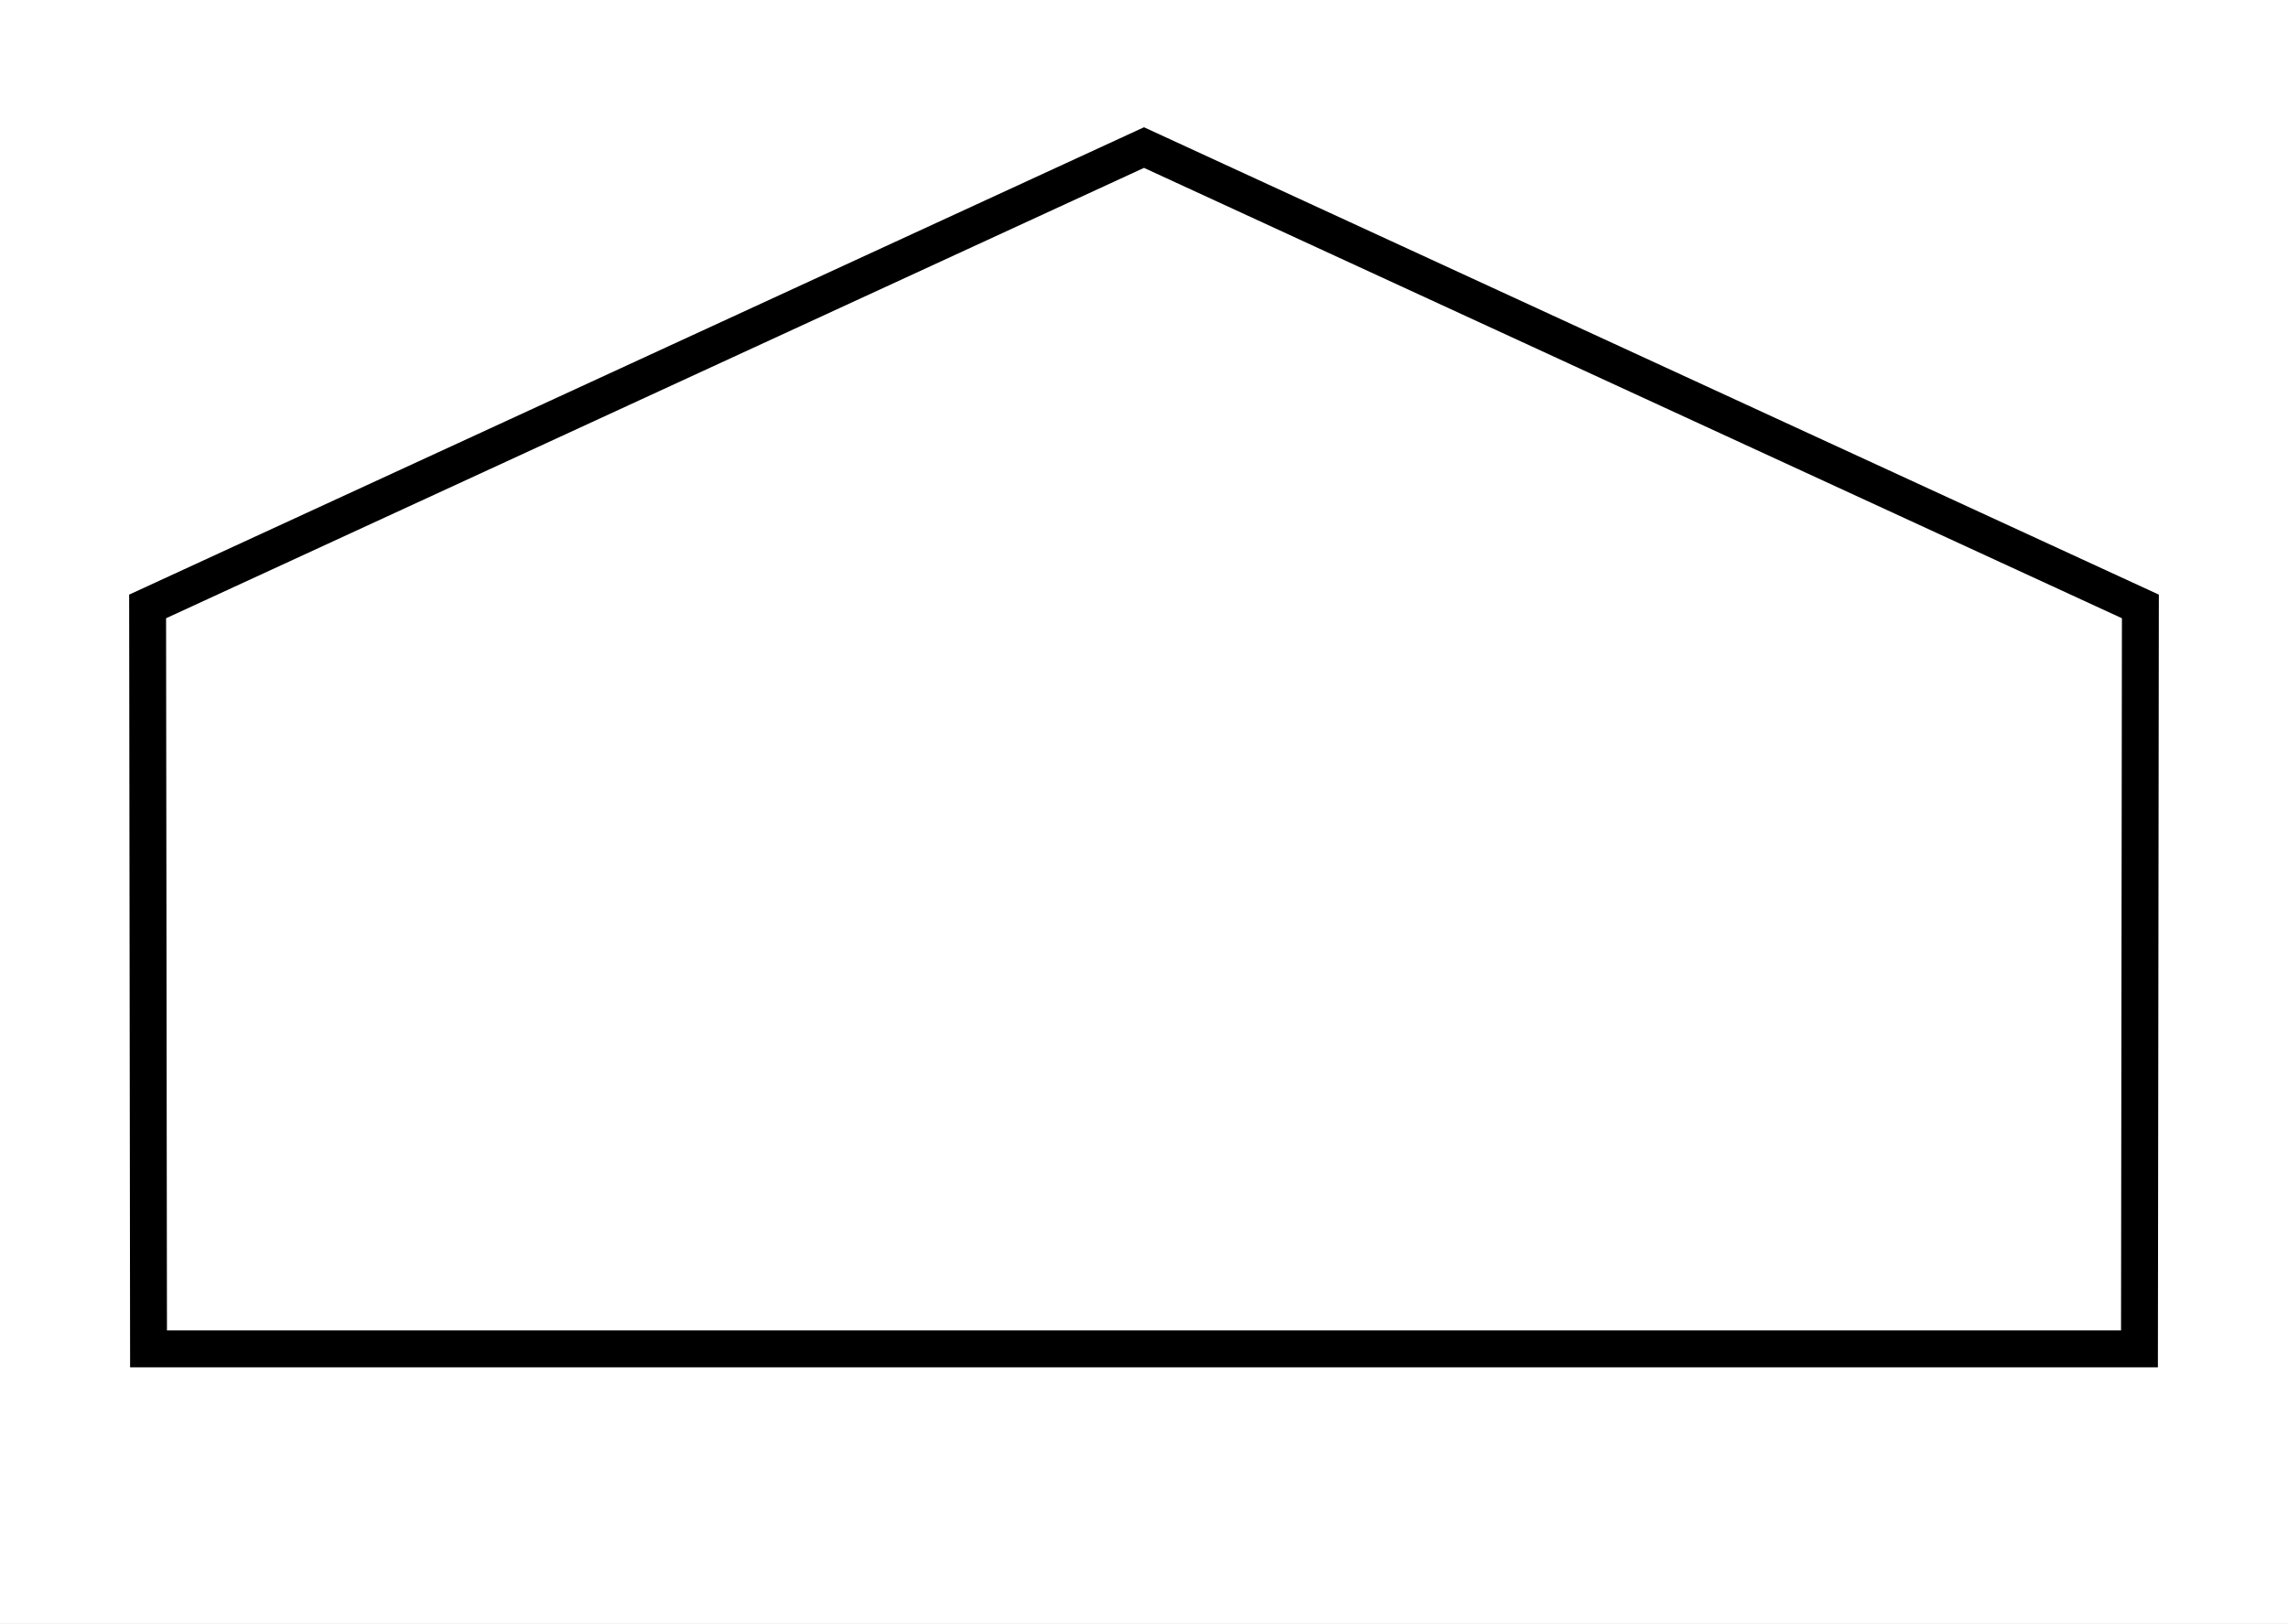
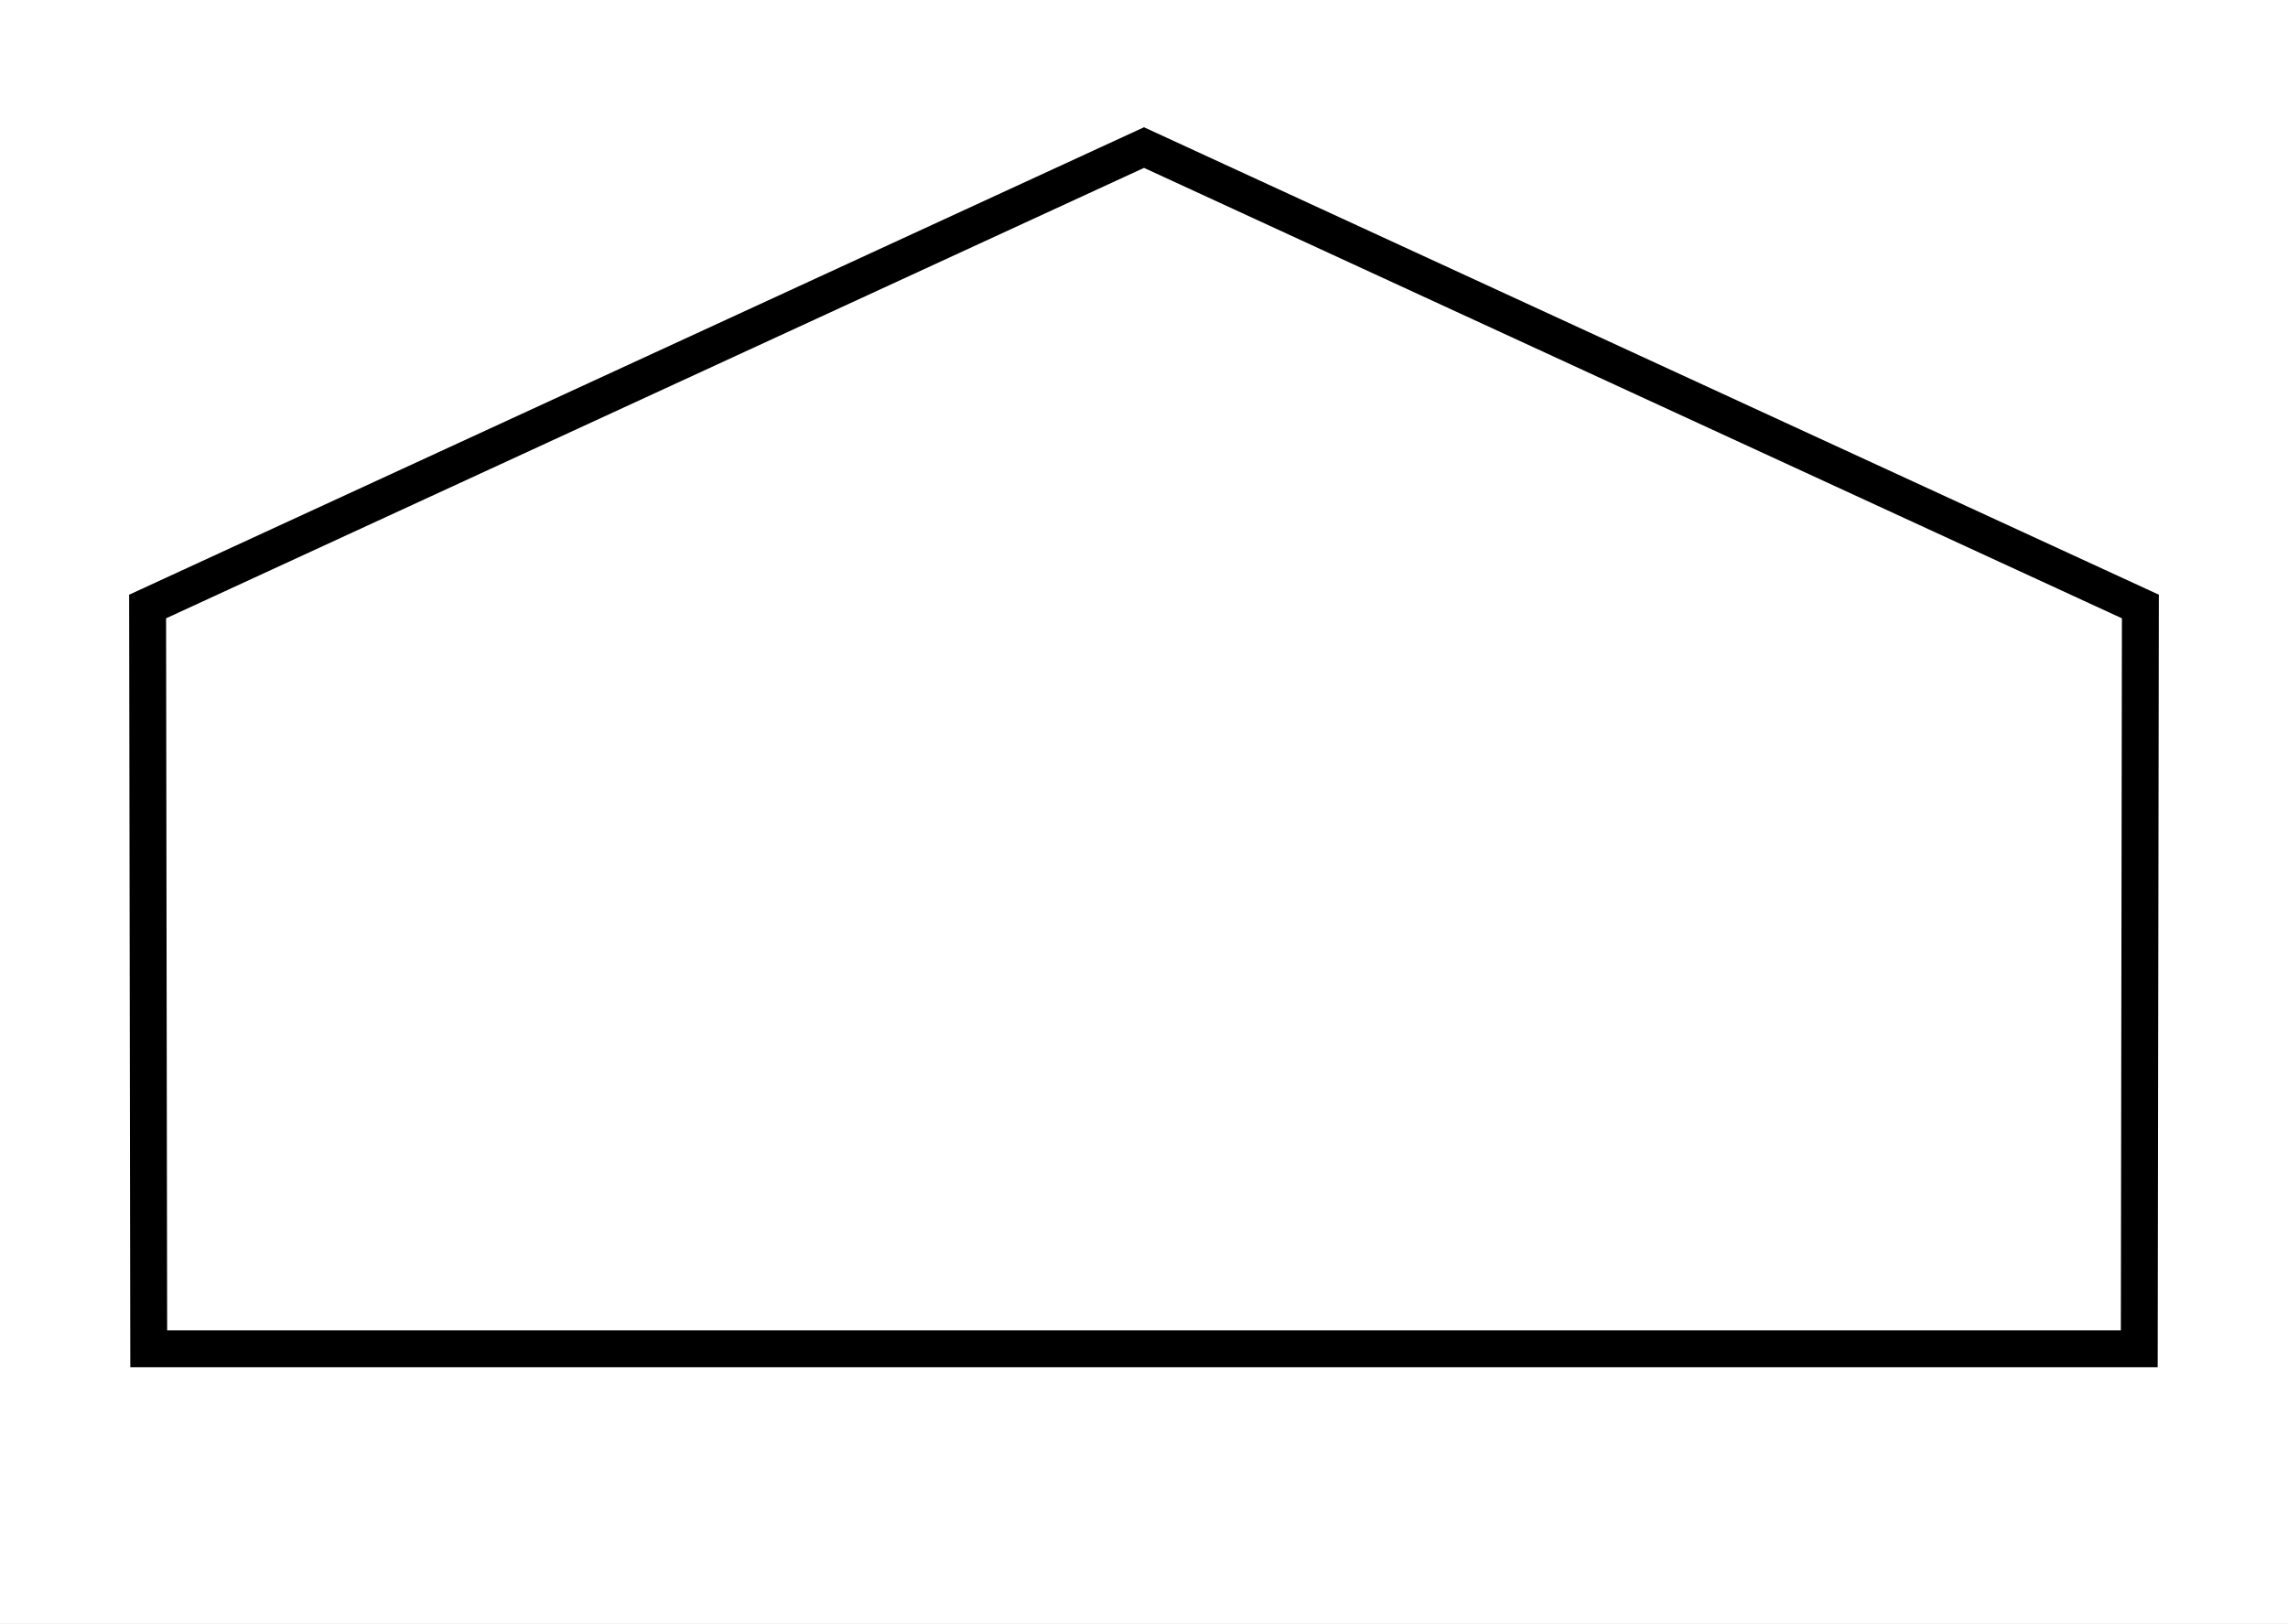
<svg xmlns="http://www.w3.org/2000/svg" width="62pt" height="44pt" viewBox="0.00 0.00 62.00 44.00">
  <g id="graph0" class="graph" transform="scale(1 1) rotate(0) translate(4 40)">
    <polygon fill="white" stroke="transparent" points="-4,4 -4,-40 58,-40 58,4 -4,4" />
    <g id="node1" class="node">
-       <polygon fill="none" stroke="black" points="54,-23.562 27,-36 0,-23.562 .025,-3.438 53.975,-3.438 54,-23.562" />
+       <polygon fill="none" stroke="black" points="54,-23.56 27,-36 0,-23.56 0.03,-3.44 53.97,-3.44 54,-23.56" />
    </g>
  </g>
</svg>
